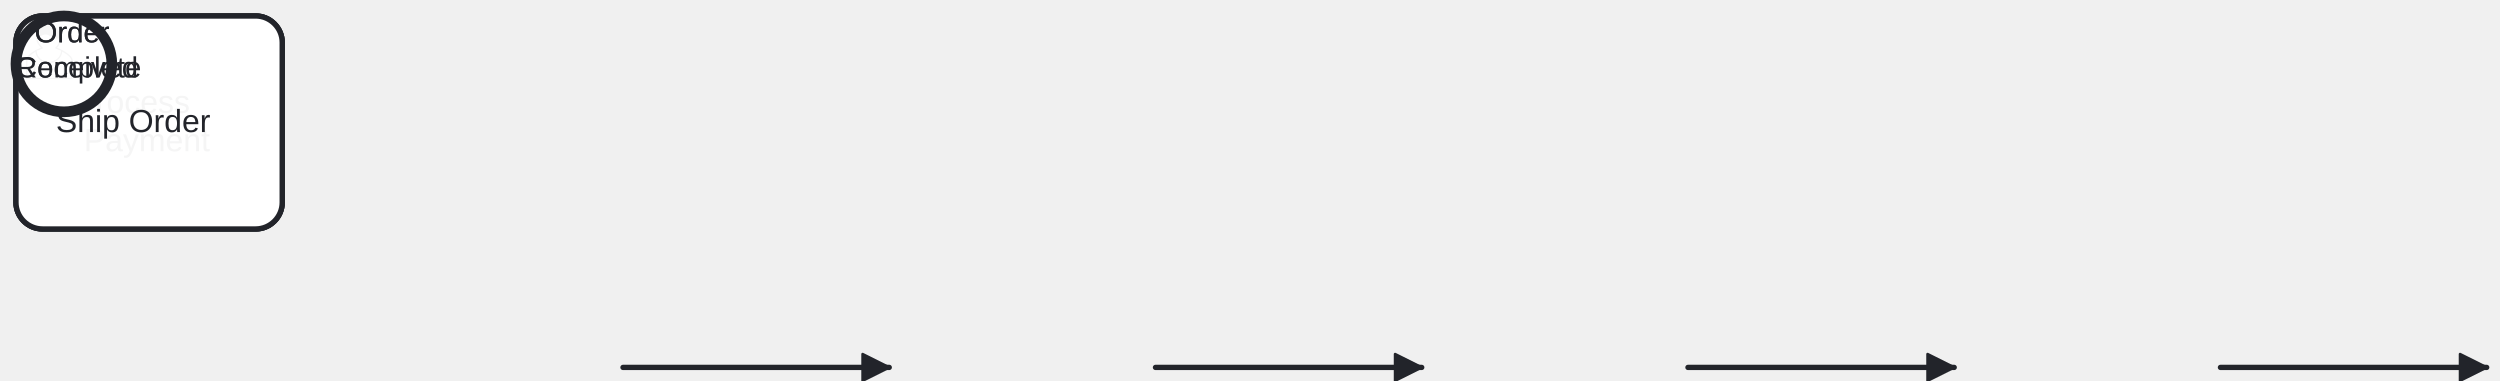
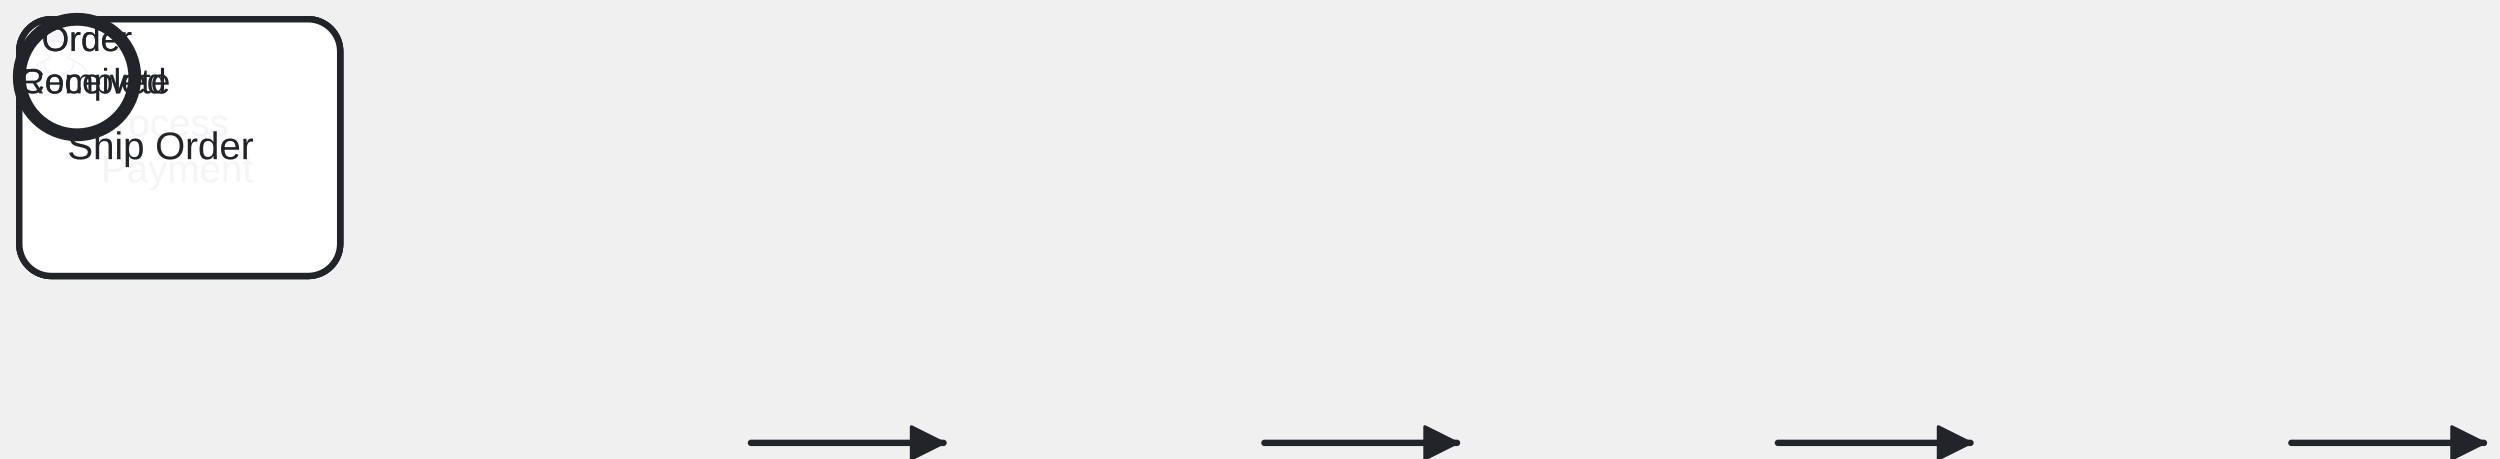
- <svg xmlns="http://www.w3.org/2000/svg" width="939" height="143" viewBox="-6 -6 939 143" version="1.1">
+ <svg xmlns="http://www.w3.org/2000/svg" width="779" height="143" viewBox="-6 -6 779 143" version="1.1">
  <g class="djs-group">
    <g class="djs-element djs-shape" data-element-id="StartEvent_OrderReceived" style="display: block;">
      <g class="djs-visual">
        <circle cx="18" cy="18" r="18" style="stroke-linecap: round; stroke-linejoin: round; stroke: hsl(225, 10%, 15%); stroke-width: 2px; fill: white; fill-opacity: 0.95;" />
      </g>
      <rect style="fill: none; stroke-opacity: 0; stroke: white; stroke-width: 15px;" class="djs-hit djs-hit-all" x="0" y="0" width="36" height="36" />
      <circle cx="18" cy="18" r="23" style="fill: none;" class="djs-outline" />
    </g>
  </g>
  <g class="djs-group">
    <g class="djs-element djs-shape" data-element-id="UserTask_ValidateOrder" style="display: block;">
      <g class="djs-visual">
        <rect x="0" y="0" width="100" height="80" rx="10" ry="10" style="stroke-linecap: round; stroke-linejoin: round; stroke: hsl(225, 10%, 15%); stroke-width: 2px; fill: white; fill-opacity: 0.95;" />
        <text style="font-family: Arial, sans-serif; font-size: 12px; font-weight: normal; fill: hsl(225, 10%, 15%);" lineHeight="1.2" class="djs-label">
          <tspan x="18.5" y="36.4">Validate </tspan>
          <tspan x="32.5" y="50.8">Order</tspan>
        </text>
        <path style="fill: white; stroke-linecap: round; stroke-linejoin: round; stroke: hsl(225, 10%, 15%); stroke-width: 0.5px;" d="m 15,12 c 0.909,-0.845 1.594,-2.049 1.594,-3.385 0,-2.554 -1.805,-4.622 -4.357,-4.622 -2.552,0 -4.288,2.068 -4.288,4.622 0,1.348 0.974,2.562 1.896,3.405 -0.529,0.187 -5.669,2.097 -5.794,4.756 v 6.718 h 17 v -6.718 c 0,-2.298 -5.528,-4.595 -6.051,-4.776 zm -8,6 l 0,5.5 m 11,0 l 0,-5" />
        <path style="fill: white; stroke-linecap: round; stroke-linejoin: round; stroke: hsl(225, 10%, 15%); stroke-width: 0.5px;" d="m 15,12 m 2.162,1.009 c 0,2.447 -2.158,4.431 -4.821,4.431 -2.665,0 -4.822,-1.981 -4.822,-4.431 " />
        <path style="fill: hsl(225, 10%, 15%); stroke-linecap: round; stroke-linejoin: round; stroke: hsl(225, 10%, 15%); stroke-width: 0.5px;" d="m 15,12 m -6.9,-3.80 c 0,0 2.251,-2.358 4.274,-1.177 2.024,1.181 4.221,1.537 4.124,0.965 -0.098,-0.57 -0.117,-3.791 -4.191,-4.136 -3.575,0.001 -4.208,3.367 -4.207,4.348 z" />
      </g>
      <rect style="fill: none; stroke-opacity: 0; stroke: white; stroke-width: 15px;" class="djs-hit djs-hit-all" x="0" y="0" width="100" height="80" />
      <rect x="-5" y="-5" rx="14" width="110" height="90" style="fill: none;" class="djs-outline" />
    </g>
  </g>
  <g class="djs-group">
    <g class="djs-element djs-shape" data-element-id="ServiceTask_ProcessPayment" style="display: block;">
      <g class="djs-visual">
        <rect x="0" y="0" width="100" height="80" rx="10" ry="10" style="stroke-linecap: round; stroke-linejoin: round; stroke: hsl(225, 10%, 15%); stroke-width: 2px; fill: white; fill-opacity: 0.95;" />
        <text style="font-family: Arial, sans-serif; font-size: 12px; font-weight: normal; fill: hsl(225, 10%, 15%);" lineHeight="1.2" class="djs-label">
          <tspan x="22" y="36.4">Process </tspan>
          <tspan x="25.5" y="50.8">Payment</tspan>
        </text>
        <circle cx="5" cy="5" r="5" style="stroke-linecap: round; stroke-linejoin: round; stroke: none; stroke-width: 2px; fill: white;" transform="translate(6, 6)" />
        <path style="fill: white; stroke-linecap: round; stroke-linejoin: round; stroke: hsl(225, 10%, 15%); stroke-width: 1px;" d="m 12,18 v -1.713 c 0.352,-0.07 0.704,-0.178 1.048,-0.321 0.344,-0.145 0.666,-0.321 0.966,-0.521 l 1.194,1.18 1.567,-1.577 -1.195,-1.18 c 0.403,-0.614 0.683,-1.299 0.825,-2.018 l 1.622,-0.01 v -2.22 l -1.637,0.01 c -0.073,-0.352 -0.178,-0.7 -0.324,-1.044 -0.145,-0.344 -0.321,-0.664 -0.523,-0.962 l 1.131,-1.136 -1.583,-1.563 -1.13,1.136 c -0.614,-0.401 -1.303,-0.681 -2.023,-0.822 l 0.009,-1.619 h -2.241 l 0.004,1.631 c -0.354,0.074 -0.705,0.18 -1.05,0.324 -0.344,0.144 -0.665,0.321 -0.964,0.52 l -1.17,-1.158 -1.567,1.579 1.168,1.157 c -0.403,0.613 -0.683,1.298 -0.825,2.017 l -1.659,0.003 v 2.222 l 1.672,-0.006 c 0.073,0.351 0.18,0.702 0.324,1.045 0.145,0.344 0.321,0.664 0.523,0.961 l -1.199,1.197 1.584,1.56 1.196,-1.193 c 0.614,0.403 1.303,0.682 2.023,0.823 l 7.19e-4,1.699 h 2.227 z m 0.221,-3.996 c -1.789,0.75 -3.858,-0.093 -4.61,-1.874 -0.752,-1.783 0.091,-3.846 1.88,-4.596 1.788,-0.749 3.857,0.093 4.609,1.874 0.752,1.782 -0.091,3.846 -1.88,4.596 z" />
        <circle cx="5" cy="5" r="5" style="stroke-linecap: round; stroke-linejoin: round; stroke: none; stroke-width: 2px; fill: white;" transform="translate(11, 10)" />
        <path style="fill: white; stroke-linecap: round; stroke-linejoin: round; stroke: hsl(225, 10%, 15%); stroke-width: 1px;" d="m 17,22 v -1.713 c 0.352,-0.07 0.704,-0.178 1.048,-0.321 0.344,-0.145 0.666,-0.321 0.966,-0.521 l 1.194,1.18 1.567,-1.577 -1.195,-1.18 c 0.403,-0.614 0.683,-1.299 0.825,-2.018 l 1.622,-0.01 v -2.22 l -1.637,0.01 c -0.073,-0.352 -0.178,-0.7 -0.324,-1.044 -0.145,-0.344 -0.321,-0.664 -0.523,-0.962 l 1.131,-1.136 -1.583,-1.563 -1.13,1.136 c -0.614,-0.401 -1.303,-0.681 -2.023,-0.822 l 0.009,-1.619 h -2.241 l 0.004,1.631 c -0.354,0.074 -0.705,0.18 -1.05,0.324 -0.344,0.144 -0.665,0.321 -0.964,0.52 l -1.17,-1.158 -1.567,1.579 1.168,1.157 c -0.403,0.613 -0.683,1.298 -0.825,2.017 l -1.659,0.003 v 2.222 l 1.672,-0.006 c 0.073,0.351 0.18,0.702 0.324,1.045 0.145,0.344 0.321,0.664 0.523,0.961 l -1.199,1.197 1.584,1.56 1.196,-1.193 c 0.614,0.403 1.303,0.682 2.023,0.823 l 7.19e-4,1.699 h 2.227 z m 0.221,-3.996 c -1.789,0.75 -3.858,-0.093 -4.61,-1.874 -0.752,-1.783 0.091,-3.846 1.88,-4.596 1.788,-0.749 3.857,0.093 4.609,1.874 0.752,1.782 -0.091,3.846 -1.88,4.596 z" />
      </g>
      <rect style="fill: none; stroke-opacity: 0; stroke: white; stroke-width: 15px;" class="djs-hit djs-hit-all" x="0" y="0" width="100" height="80" />
      <rect x="-5" y="-5" rx="14" width="110" height="90" style="fill: none;" class="djs-outline" />
    </g>
  </g>
  <g class="djs-group">
    <g class="djs-element djs-shape" data-element-id="UserTask_ShipOrder" style="display: block;">
      <g class="djs-visual">
        <rect x="0" y="0" width="100" height="80" rx="10" ry="10" style="stroke-linecap: round; stroke-linejoin: round; stroke: hsl(225, 10%, 15%); stroke-width: 2px; fill: white; fill-opacity: 0.95;" />
        <text style="font-family: Arial, sans-serif; font-size: 12px; font-weight: normal; fill: hsl(225, 10%, 15%);" lineHeight="1.2" class="djs-label">
          <tspan x="15" y="43.6">Ship Order</tspan>
        </text>
        <path style="fill: white; stroke-linecap: round; stroke-linejoin: round; stroke: hsl(225, 10%, 15%); stroke-width: 0.5px;" d="m 15,12 c 0.909,-0.845 1.594,-2.049 1.594,-3.385 0,-2.554 -1.805,-4.622 -4.357,-4.622 -2.552,0 -4.288,2.068 -4.288,4.622 0,1.348 0.974,2.562 1.896,3.405 -0.529,0.187 -5.669,2.097 -5.794,4.756 v 6.718 h 17 v -6.718 c 0,-2.298 -5.528,-4.595 -6.051,-4.776 zm -8,6 l 0,5.5 m 11,0 l 0,-5" />
        <path style="fill: white; stroke-linecap: round; stroke-linejoin: round; stroke: hsl(225, 10%, 15%); stroke-width: 0.5px;" d="m 15,12 m 2.162,1.009 c 0,2.447 -2.158,4.431 -4.821,4.431 -2.665,0 -4.822,-1.981 -4.822,-4.431 " />
        <path style="fill: hsl(225, 10%, 15%); stroke-linecap: round; stroke-linejoin: round; stroke: hsl(225, 10%, 15%); stroke-width: 0.5px;" d="m 15,12 m -6.9,-3.80 c 0,0 2.251,-2.358 4.274,-1.177 2.024,1.181 4.221,1.537 4.124,0.965 -0.098,-0.57 -0.117,-3.791 -4.191,-4.136 -3.575,0.001 -4.208,3.367 -4.207,4.348 z" />
      </g>
      <rect style="fill: none; stroke-opacity: 0; stroke: white; stroke-width: 15px;" class="djs-hit djs-hit-all" x="0" y="0" width="100" height="80" />
      <rect x="-5" y="-5" rx="14" width="110" height="90" style="fill: none;" class="djs-outline" />
    </g>
  </g>
  <g class="djs-group">
    <g class="djs-element djs-shape" data-element-id="EndEvent_OrderComplete" style="display: block;">
      <g class="djs-visual">
        <circle cx="18" cy="18" r="18" style="stroke-linecap: round; stroke-linejoin: round; stroke: hsl(225, 10%, 15%); stroke-width: 4px; fill: white; fill-opacity: 0.95;" />
      </g>
      <rect style="fill: none; stroke-opacity: 0; stroke: white; stroke-width: 15px;" class="djs-hit djs-hit-all" x="0" y="0" width="36" height="36" />
      <circle cx="18" cy="18" r="24" style="fill: none;" class="djs-outline" />
    </g>
  </g>
  <g class="djs-group">
    <g class="djs-element djs-connection" data-element-id="Flow_OrderReceived_to_ValidateOrder" style="display: block;">
      <g class="djs-visual">
        <defs>
-           <marker id="marker-0uysd6lywo47imu08qmzv59of" viewBox="0 0 20 20" refX="11" refY="10" markerWidth="10" markerHeight="10" orient="auto">
+           <marker id="marker-e7drywbd0pamiez2f7xetunbm" viewBox="0 0 20 20" refX="11" refY="10" markerWidth="10" markerHeight="10" orient="auto">
            <path d="M 1 5 L 11 10 L 1 15 Z" style="stroke-linecap: round; stroke-linejoin: round; stroke: hsl(225, 10%, 15%); stroke-width: 1px; fill: hsl(225, 10%, 15%);" />
          </marker>
        </defs>
-         <path style="fill: none; stroke-linecap: round; stroke-linejoin: round; stroke: hsl(225, 10%, 15%); stroke-width: 2px; marker-end: url(#marker-0uysd6lywo47imu08qmzv59of);" data-corner-radius="5" d="M228,132L328,132" />
+         <path style="fill: none; stroke-linecap: round; stroke-linejoin: round; stroke: hsl(225, 10%, 15%); stroke-width: 2px; marker-end: url(#marker-e7drywbd0pamiez2f7xetunbm);" data-corner-radius="5" d="M228,132L288,132" />
      </g>
-       <path d="M228,132L328,132" style="fill: none; stroke-opacity: 0; stroke: white; stroke-width: 15px;" class="djs-hit djs-hit-stroke" />
-       <rect x="223" y="127" rx="4" width="110" height="10" style="fill: none;" class="djs-outline" />
+       <path d="M228,132L288,132" style="fill: none; stroke-opacity: 0; stroke: white; stroke-width: 15px;" class="djs-hit djs-hit-stroke" />
+       <rect x="223" y="127" rx="4" width="70" height="10" style="fill: none;" class="djs-outline" />
    </g>
  </g>
  <g class="djs-group">
    <g class="djs-element djs-connection" data-element-id="Flow_ValidateOrder_to_ProcessPayment" style="display: block;">
      <g class="djs-visual">
        <defs>
-           <marker id="marker-cwdwquf8avx2vsfpbuyp8uuby" viewBox="0 0 20 20" refX="11" refY="10" markerWidth="10" markerHeight="10" orient="auto">
+           <marker id="marker-buhqqb5zff6w75zfct3urzlau" viewBox="0 0 20 20" refX="11" refY="10" markerWidth="10" markerHeight="10" orient="auto">
            <path d="M 1 5 L 11 10 L 1 15 Z" style="stroke-linecap: round; stroke-linejoin: round; stroke: hsl(225, 10%, 15%); stroke-width: 1px; fill: hsl(225, 10%, 15%);" />
          </marker>
        </defs>
-         <path style="fill: none; stroke-linecap: round; stroke-linejoin: round; stroke: hsl(225, 10%, 15%); stroke-width: 2px; marker-end: url(#marker-cwdwquf8avx2vsfpbuyp8uuby);" data-corner-radius="5" d="M428,132L528,132" />
+         <path style="fill: none; stroke-linecap: round; stroke-linejoin: round; stroke: hsl(225, 10%, 15%); stroke-width: 2px; marker-end: url(#marker-buhqqb5zff6w75zfct3urzlau);" data-corner-radius="5" d="M388,132L448,132" />
      </g>
-       <path d="M428,132L528,132" style="fill: none; stroke-opacity: 0; stroke: white; stroke-width: 15px;" class="djs-hit djs-hit-stroke" />
-       <rect x="423" y="127" rx="4" width="110" height="10" style="fill: none;" class="djs-outline" />
+       <path d="M388,132L448,132" style="fill: none; stroke-opacity: 0; stroke: white; stroke-width: 15px;" class="djs-hit djs-hit-stroke" />
+       <rect x="383" y="127" rx="4" width="70" height="10" style="fill: none;" class="djs-outline" />
    </g>
  </g>
  <g class="djs-group">
    <g class="djs-element djs-connection" data-element-id="Flow_ProcessPayment_to_ShipOrder" style="display: block;">
      <g class="djs-visual">
        <defs>
-           <marker id="marker-d0jwkpf0t4icmjlj6hu08t5v9" viewBox="0 0 20 20" refX="11" refY="10" markerWidth="10" markerHeight="10" orient="auto">
+           <marker id="marker-brkbd7vyrzqawn3teev9g1kc8" viewBox="0 0 20 20" refX="11" refY="10" markerWidth="10" markerHeight="10" orient="auto">
            <path d="M 1 5 L 11 10 L 1 15 Z" style="stroke-linecap: round; stroke-linejoin: round; stroke: hsl(225, 10%, 15%); stroke-width: 1px; fill: hsl(225, 10%, 15%);" />
          </marker>
        </defs>
-         <path style="fill: none; stroke-linecap: round; stroke-linejoin: round; stroke: hsl(225, 10%, 15%); stroke-width: 2px; marker-end: url(#marker-d0jwkpf0t4icmjlj6hu08t5v9);" data-corner-radius="5" d="M628,132L728,132" />
+         <path style="fill: none; stroke-linecap: round; stroke-linejoin: round; stroke: hsl(225, 10%, 15%); stroke-width: 2px; marker-end: url(#marker-brkbd7vyrzqawn3teev9g1kc8);" data-corner-radius="5" d="M548,132L608,132" />
      </g>
-       <path d="M628,132L728,132" style="fill: none; stroke-opacity: 0; stroke: white; stroke-width: 15px;" class="djs-hit djs-hit-stroke" />
-       <rect x="623" y="127" rx="4" width="110" height="10" style="fill: none;" class="djs-outline" />
+       <path d="M548,132L608,132" style="fill: none; stroke-opacity: 0; stroke: white; stroke-width: 15px;" class="djs-hit djs-hit-stroke" />
+       <rect x="543" y="127" rx="4" width="70" height="10" style="fill: none;" class="djs-outline" />
    </g>
  </g>
  <g class="djs-group">
    <g class="djs-element djs-connection" data-element-id="Flow_ShipOrder_to_OrderComplete" style="display: block;">
      <g class="djs-visual">
        <defs>
-           <marker id="marker-0idw7m27z97lfsgicp1o4ykrv" viewBox="0 0 20 20" refX="11" refY="10" markerWidth="10" markerHeight="10" orient="auto">
+           <marker id="marker-1c2fpr1hhl6q3k6m169dz6tgu" viewBox="0 0 20 20" refX="11" refY="10" markerWidth="10" markerHeight="10" orient="auto">
            <path d="M 1 5 L 11 10 L 1 15 Z" style="stroke-linecap: round; stroke-linejoin: round; stroke: hsl(225, 10%, 15%); stroke-width: 1px; fill: hsl(225, 10%, 15%);" />
          </marker>
        </defs>
-         <path style="fill: none; stroke-linecap: round; stroke-linejoin: round; stroke: hsl(225, 10%, 15%); stroke-width: 2px; marker-end: url(#marker-0idw7m27z97lfsgicp1o4ykrv);" data-corner-radius="5" d="M828,132L928,132" />
+         <path style="fill: none; stroke-linecap: round; stroke-linejoin: round; stroke: hsl(225, 10%, 15%); stroke-width: 2px; marker-end: url(#marker-1c2fpr1hhl6q3k6m169dz6tgu);" data-corner-radius="5" d="M708,132L768,132" />
      </g>
-       <path d="M828,132L928,132" style="fill: none; stroke-opacity: 0; stroke: white; stroke-width: 15px;" class="djs-hit djs-hit-stroke" />
-       <rect x="823" y="127" rx="4" width="110" height="10" style="fill: none;" class="djs-outline" />
+       <path d="M708,132L768,132" style="fill: none; stroke-opacity: 0; stroke: white; stroke-width: 15px;" class="djs-hit djs-hit-stroke" />
+       <rect x="703" y="127" rx="4" width="70" height="10" style="fill: none;" class="djs-outline" />
    </g>
  </g>
  <g class="djs-group">
    <g class="djs-element djs-shape" data-element-id="StartEvent_OrderReceived_label" style="display: block;">
      <g class="djs-visual">
        <text style="font-family: Arial, sans-serif; font-size: 11px; font-weight: normal; fill: hsl(225, 10%, 15%);" lineHeight="1.2" class="djs-label">
          <tspan x="7" y="9.9">Order </tspan>
          <tspan x="0" y="23.1">Received</tspan>
        </text>
      </g>
      <rect style="fill: none; stroke-opacity: 0; stroke: white; stroke-width: 15px;" class="djs-hit djs-hit-all" x="0" y="0" width="56" height="27" />
      <rect x="-5" y="-5" rx="4" width="66" height="37" style="fill: none;" class="djs-outline" />
    </g>
  </g>
  <g class="djs-group">
    <g class="djs-element djs-shape" data-element-id="EndEvent_OrderComplete_label" style="display: block;">
      <g class="djs-visual">
        <text style="font-family: Arial, sans-serif; font-size: 11px; font-weight: normal; fill: hsl(225, 10%, 15%);" lineHeight="1.2" class="djs-label">
          <tspan x="7" y="9.9">Order </tspan>
          <tspan x="0" y="23.1">Complete</tspan>
        </text>
      </g>
      <rect style="fill: none; stroke-opacity: 0; stroke: white; stroke-width: 15px;" class="djs-hit djs-hit-all" x="0" y="0" width="56" height="27" />
      <rect x="-5" y="-5" rx="4" width="66" height="37" style="fill: none;" class="djs-outline" />
    </g>
  </g>
</svg>
